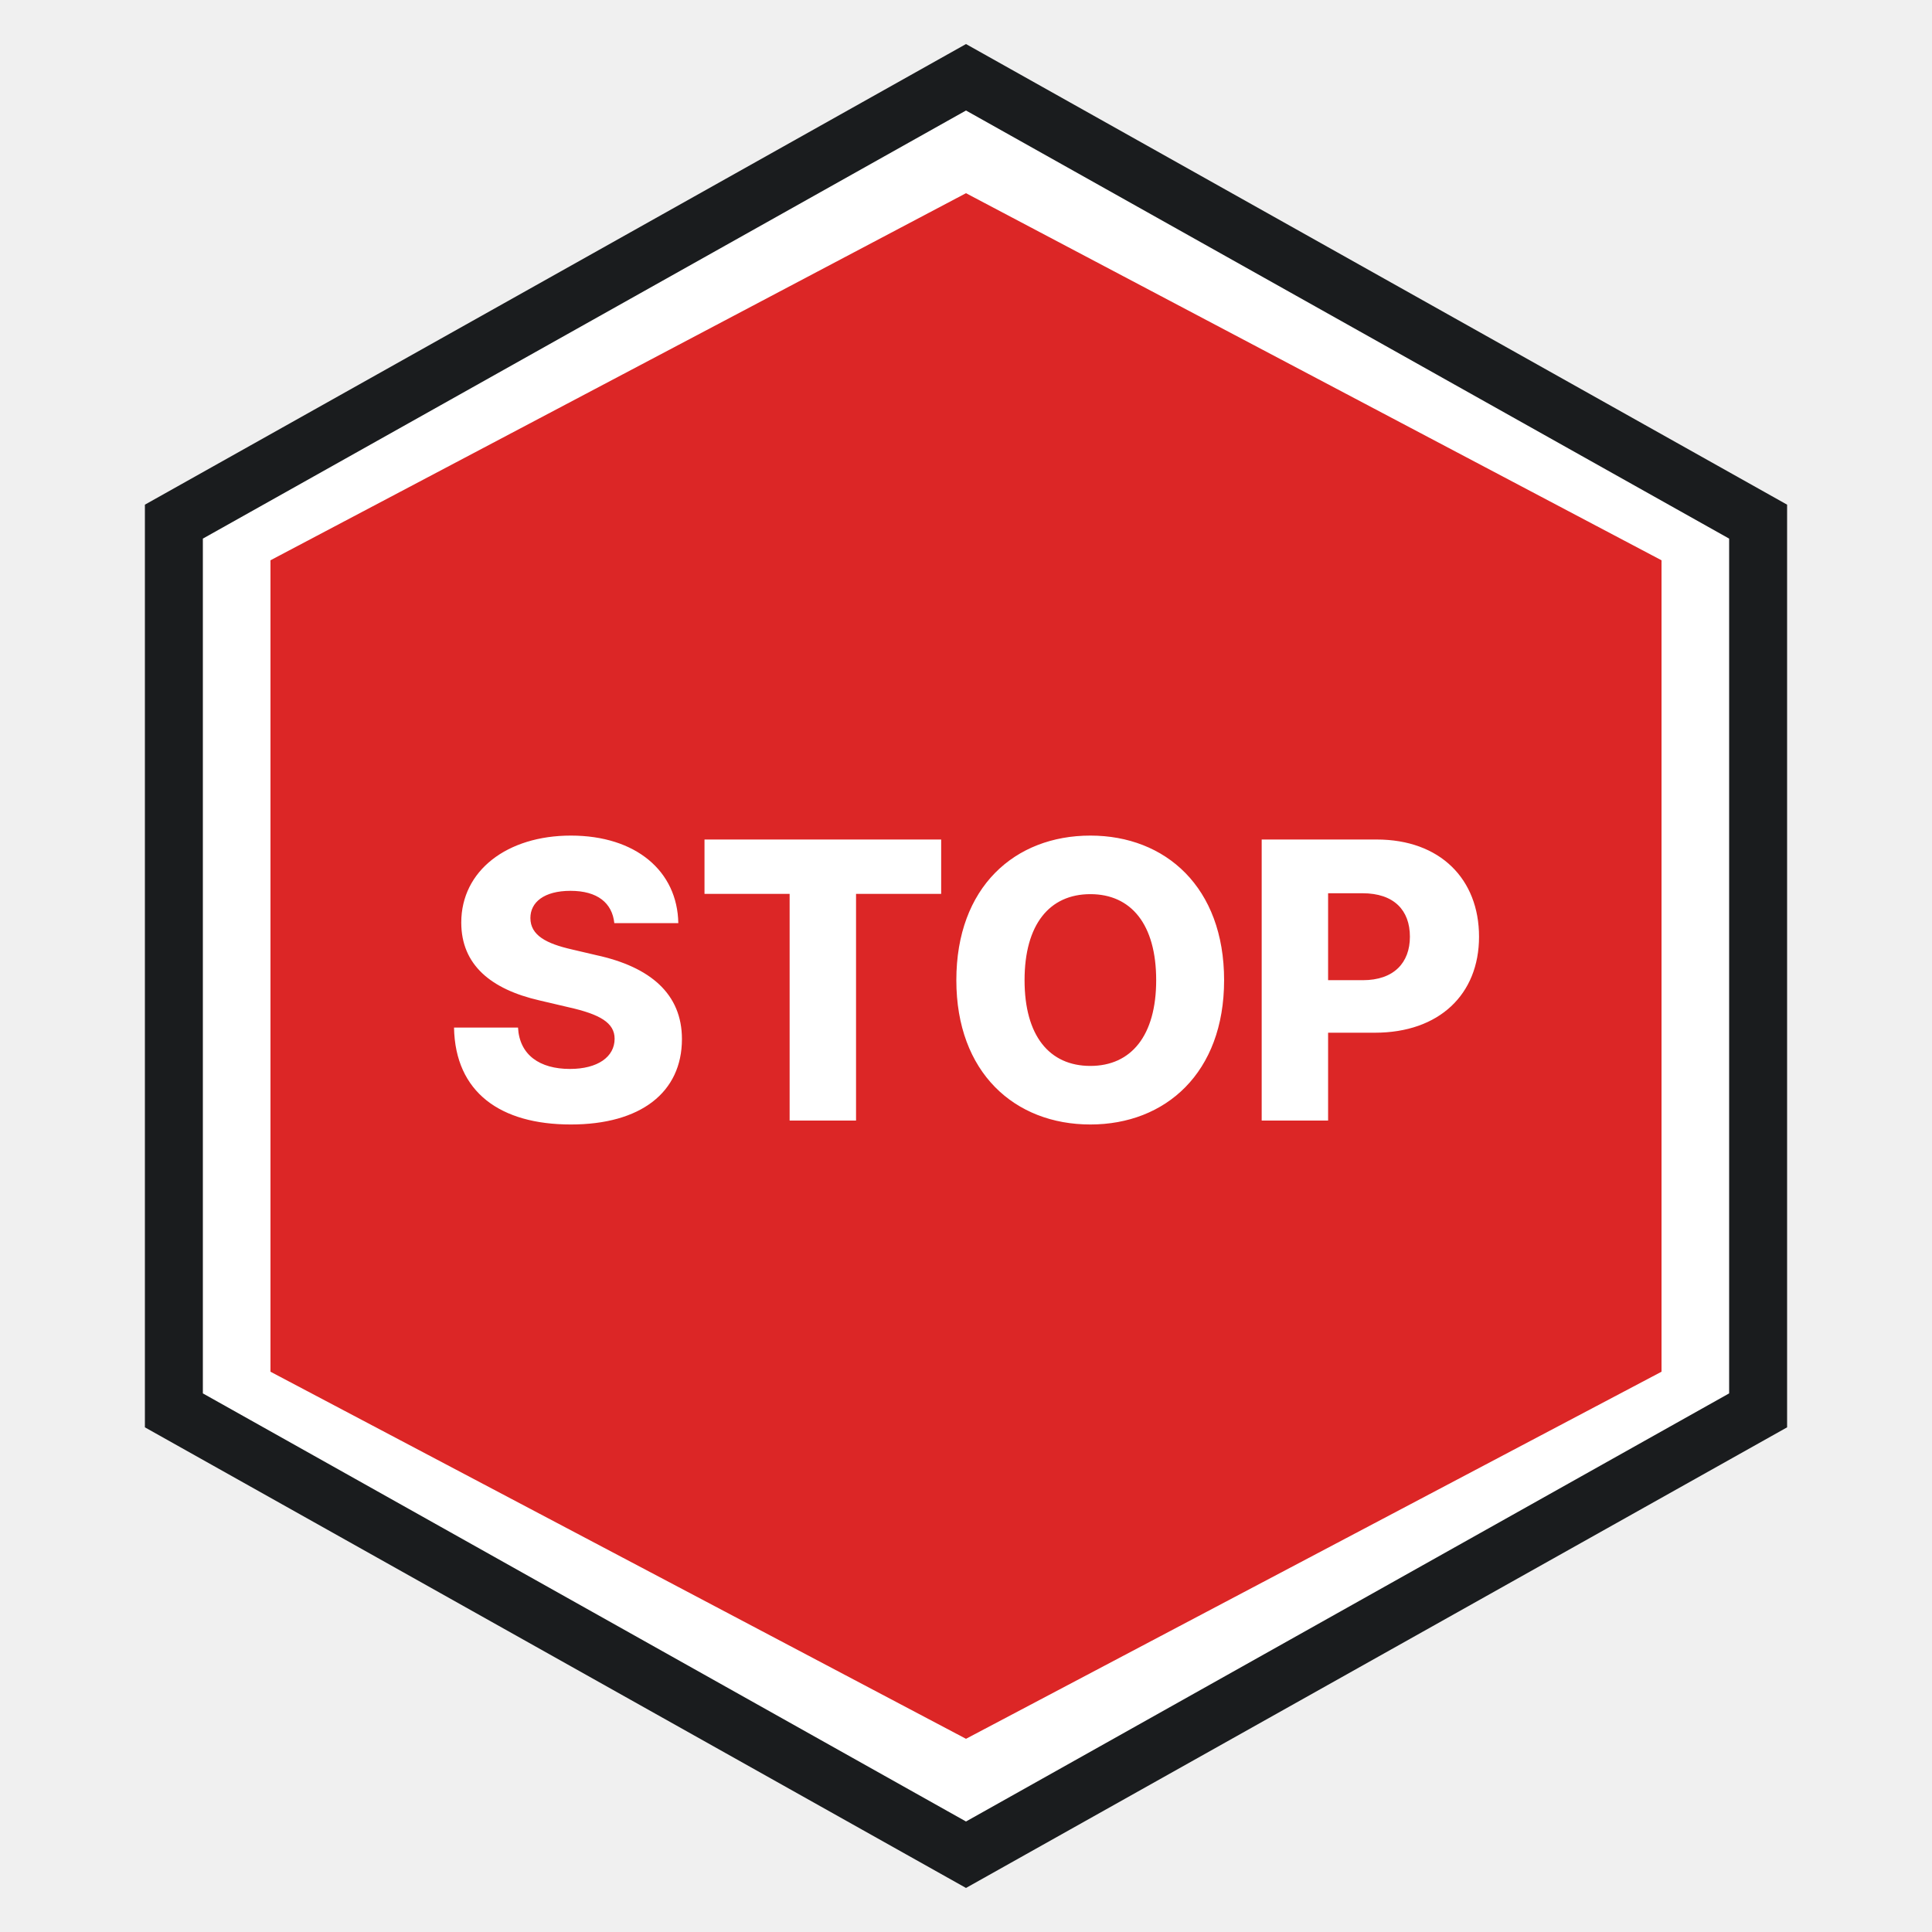
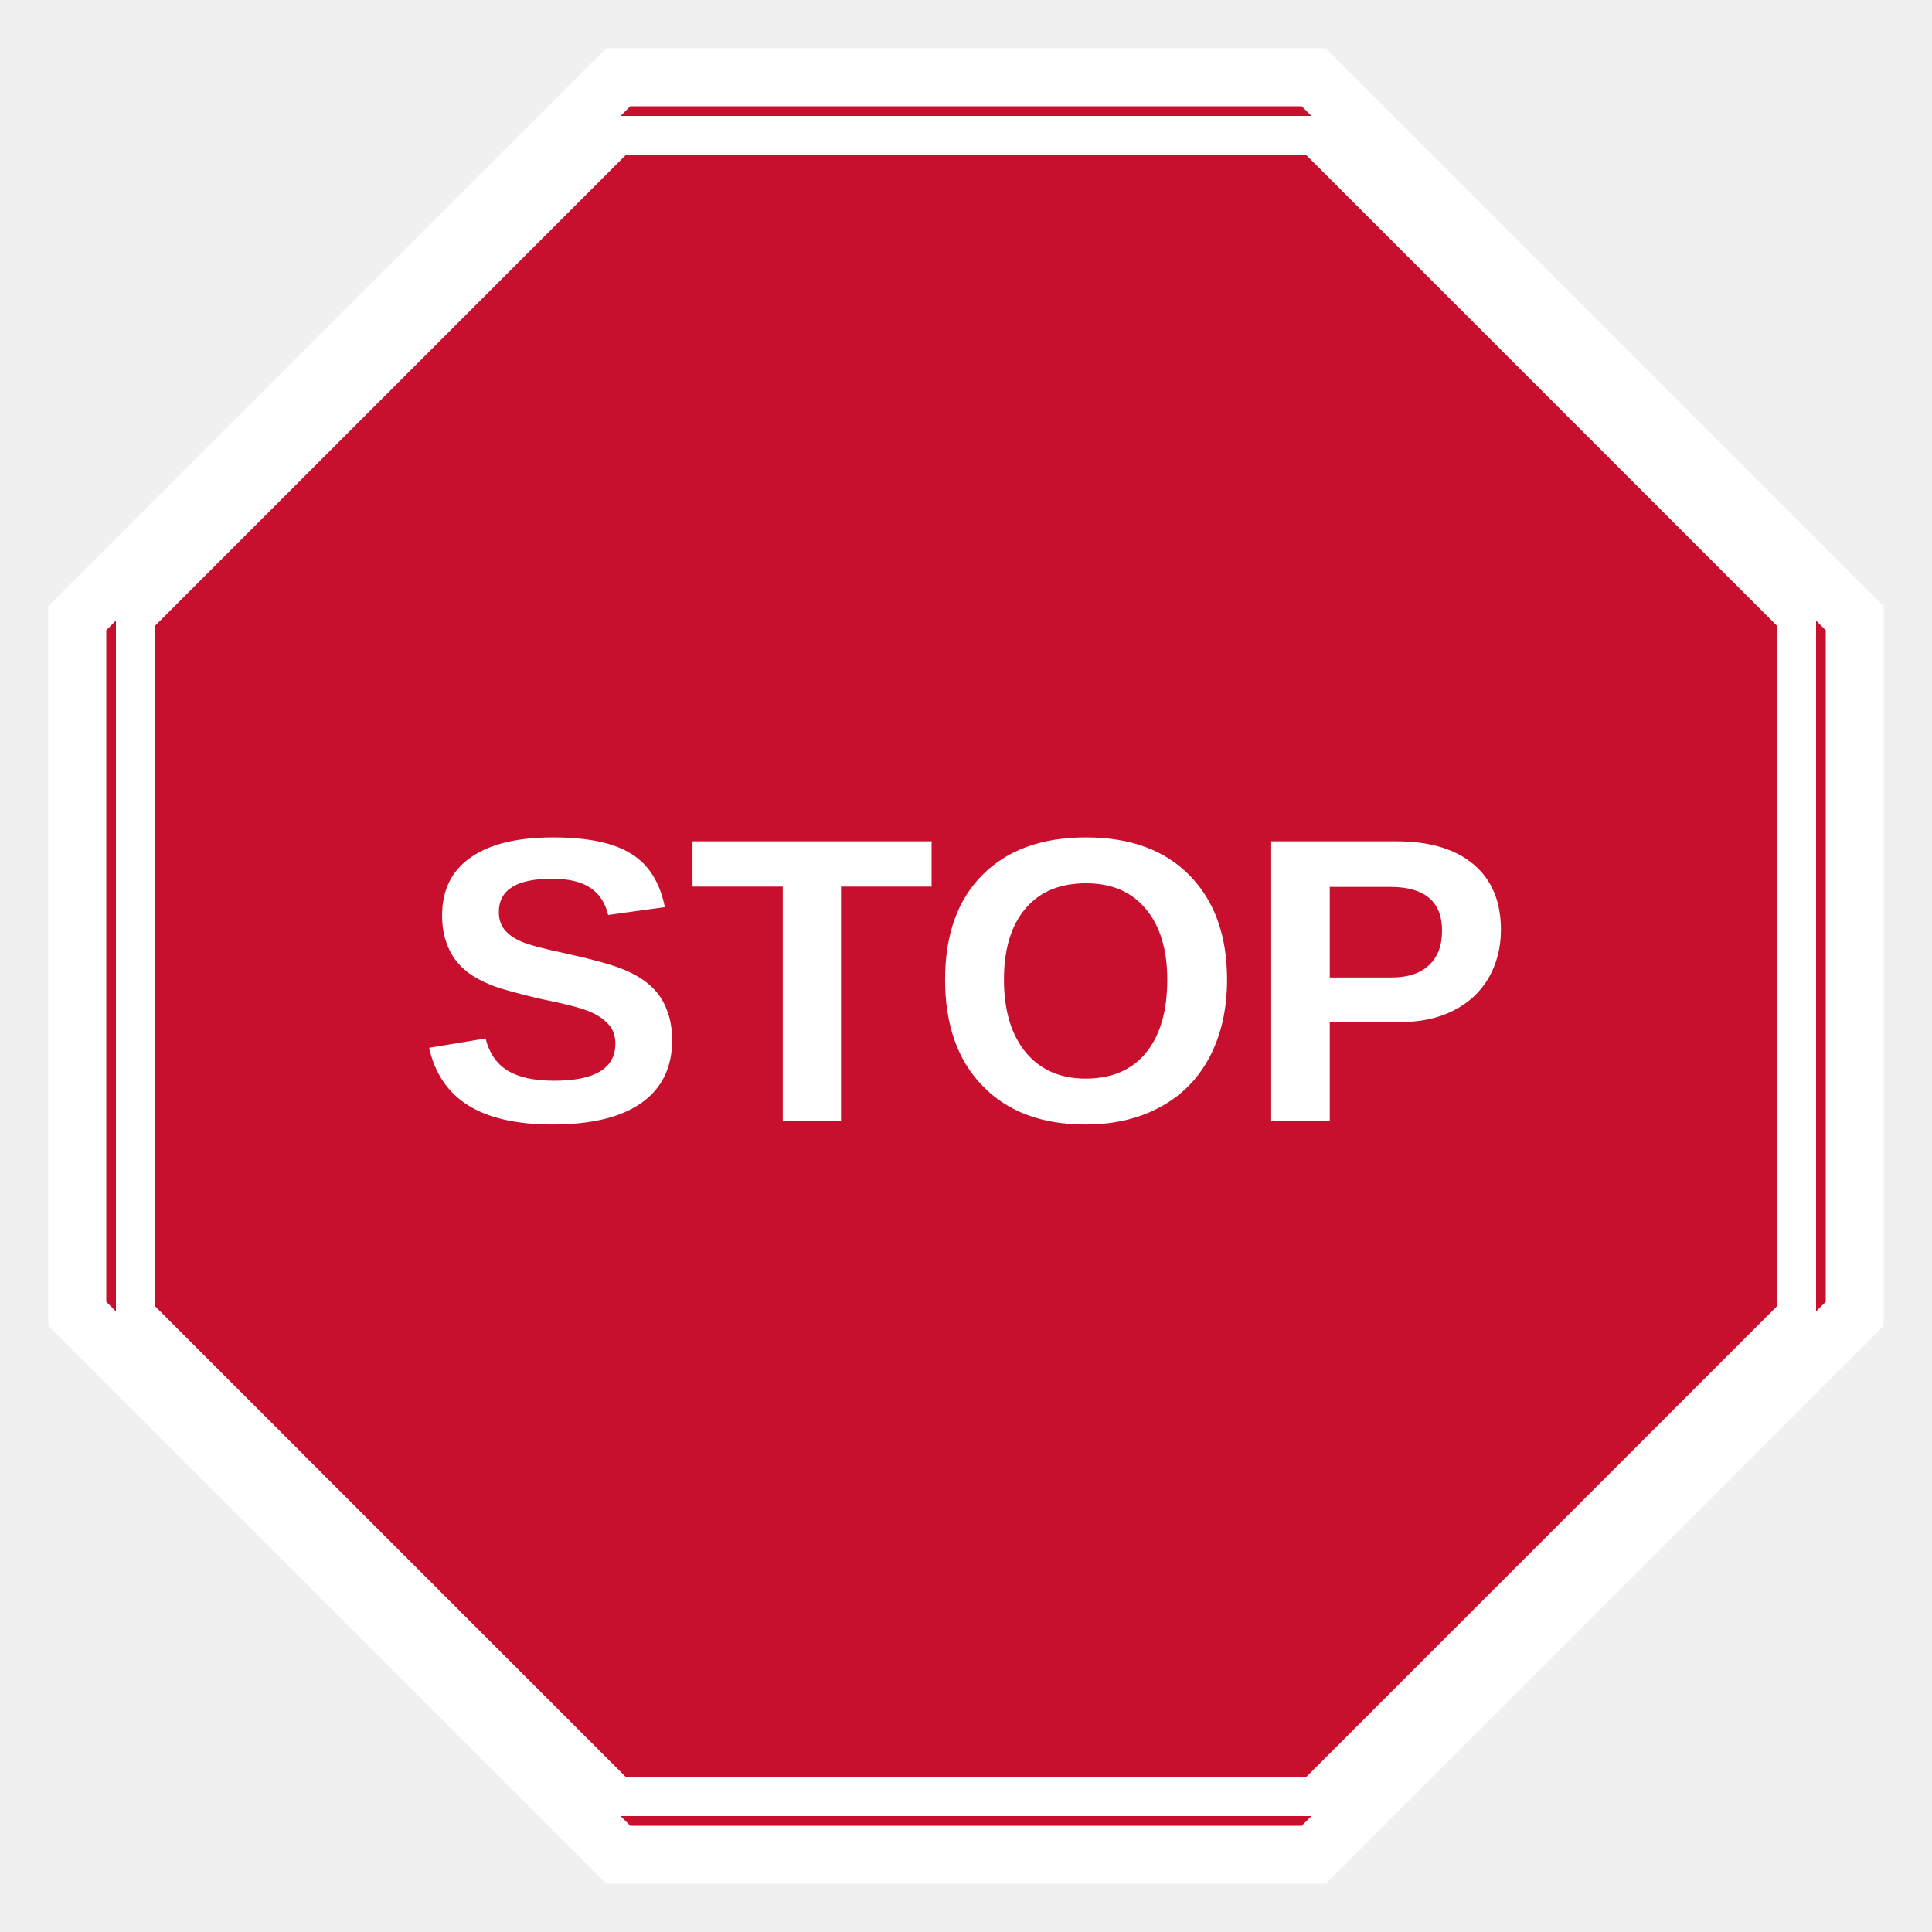
- <svg xmlns="http://www.w3.org/2000/svg" width="78" height="78" viewBox="0 0 100 100">
-   <polygon points="50,4 91,27 91,73 50,96 9,73 9,27" fill="#fff" stroke="#1a1c1e" stroke-width="3" />
-   <polygon points="50,10 86,29 86,71 50,90 14,71 14,29" fill="#dc2626" />
-   <text x="50" y="58" font-size="20" font-weight="800" fill="#fff" text-anchor="middle" font-family="Inter,Arial">STOP</text>
+ <svg xmlns="http://www.w3.org/2000/svg" viewBox="0 0 100 100" role="img" aria-label="Stop sign R1">
+   <path d="M32 4H68L96 32V68L68 96H32L4 68V32Z" fill="#c8102e" stroke="#fff" stroke-width="3" />
+   <path d="M32 7H68L93 32V68L68 93H32L7 68V32Z" fill="none" stroke="#fff" stroke-width="2" />
+   <text x="50" y="58" text-anchor="middle" font-family="Arial,sans-serif" font-size="21" font-weight="700" fill="#fff">STOP</text>
</svg>
